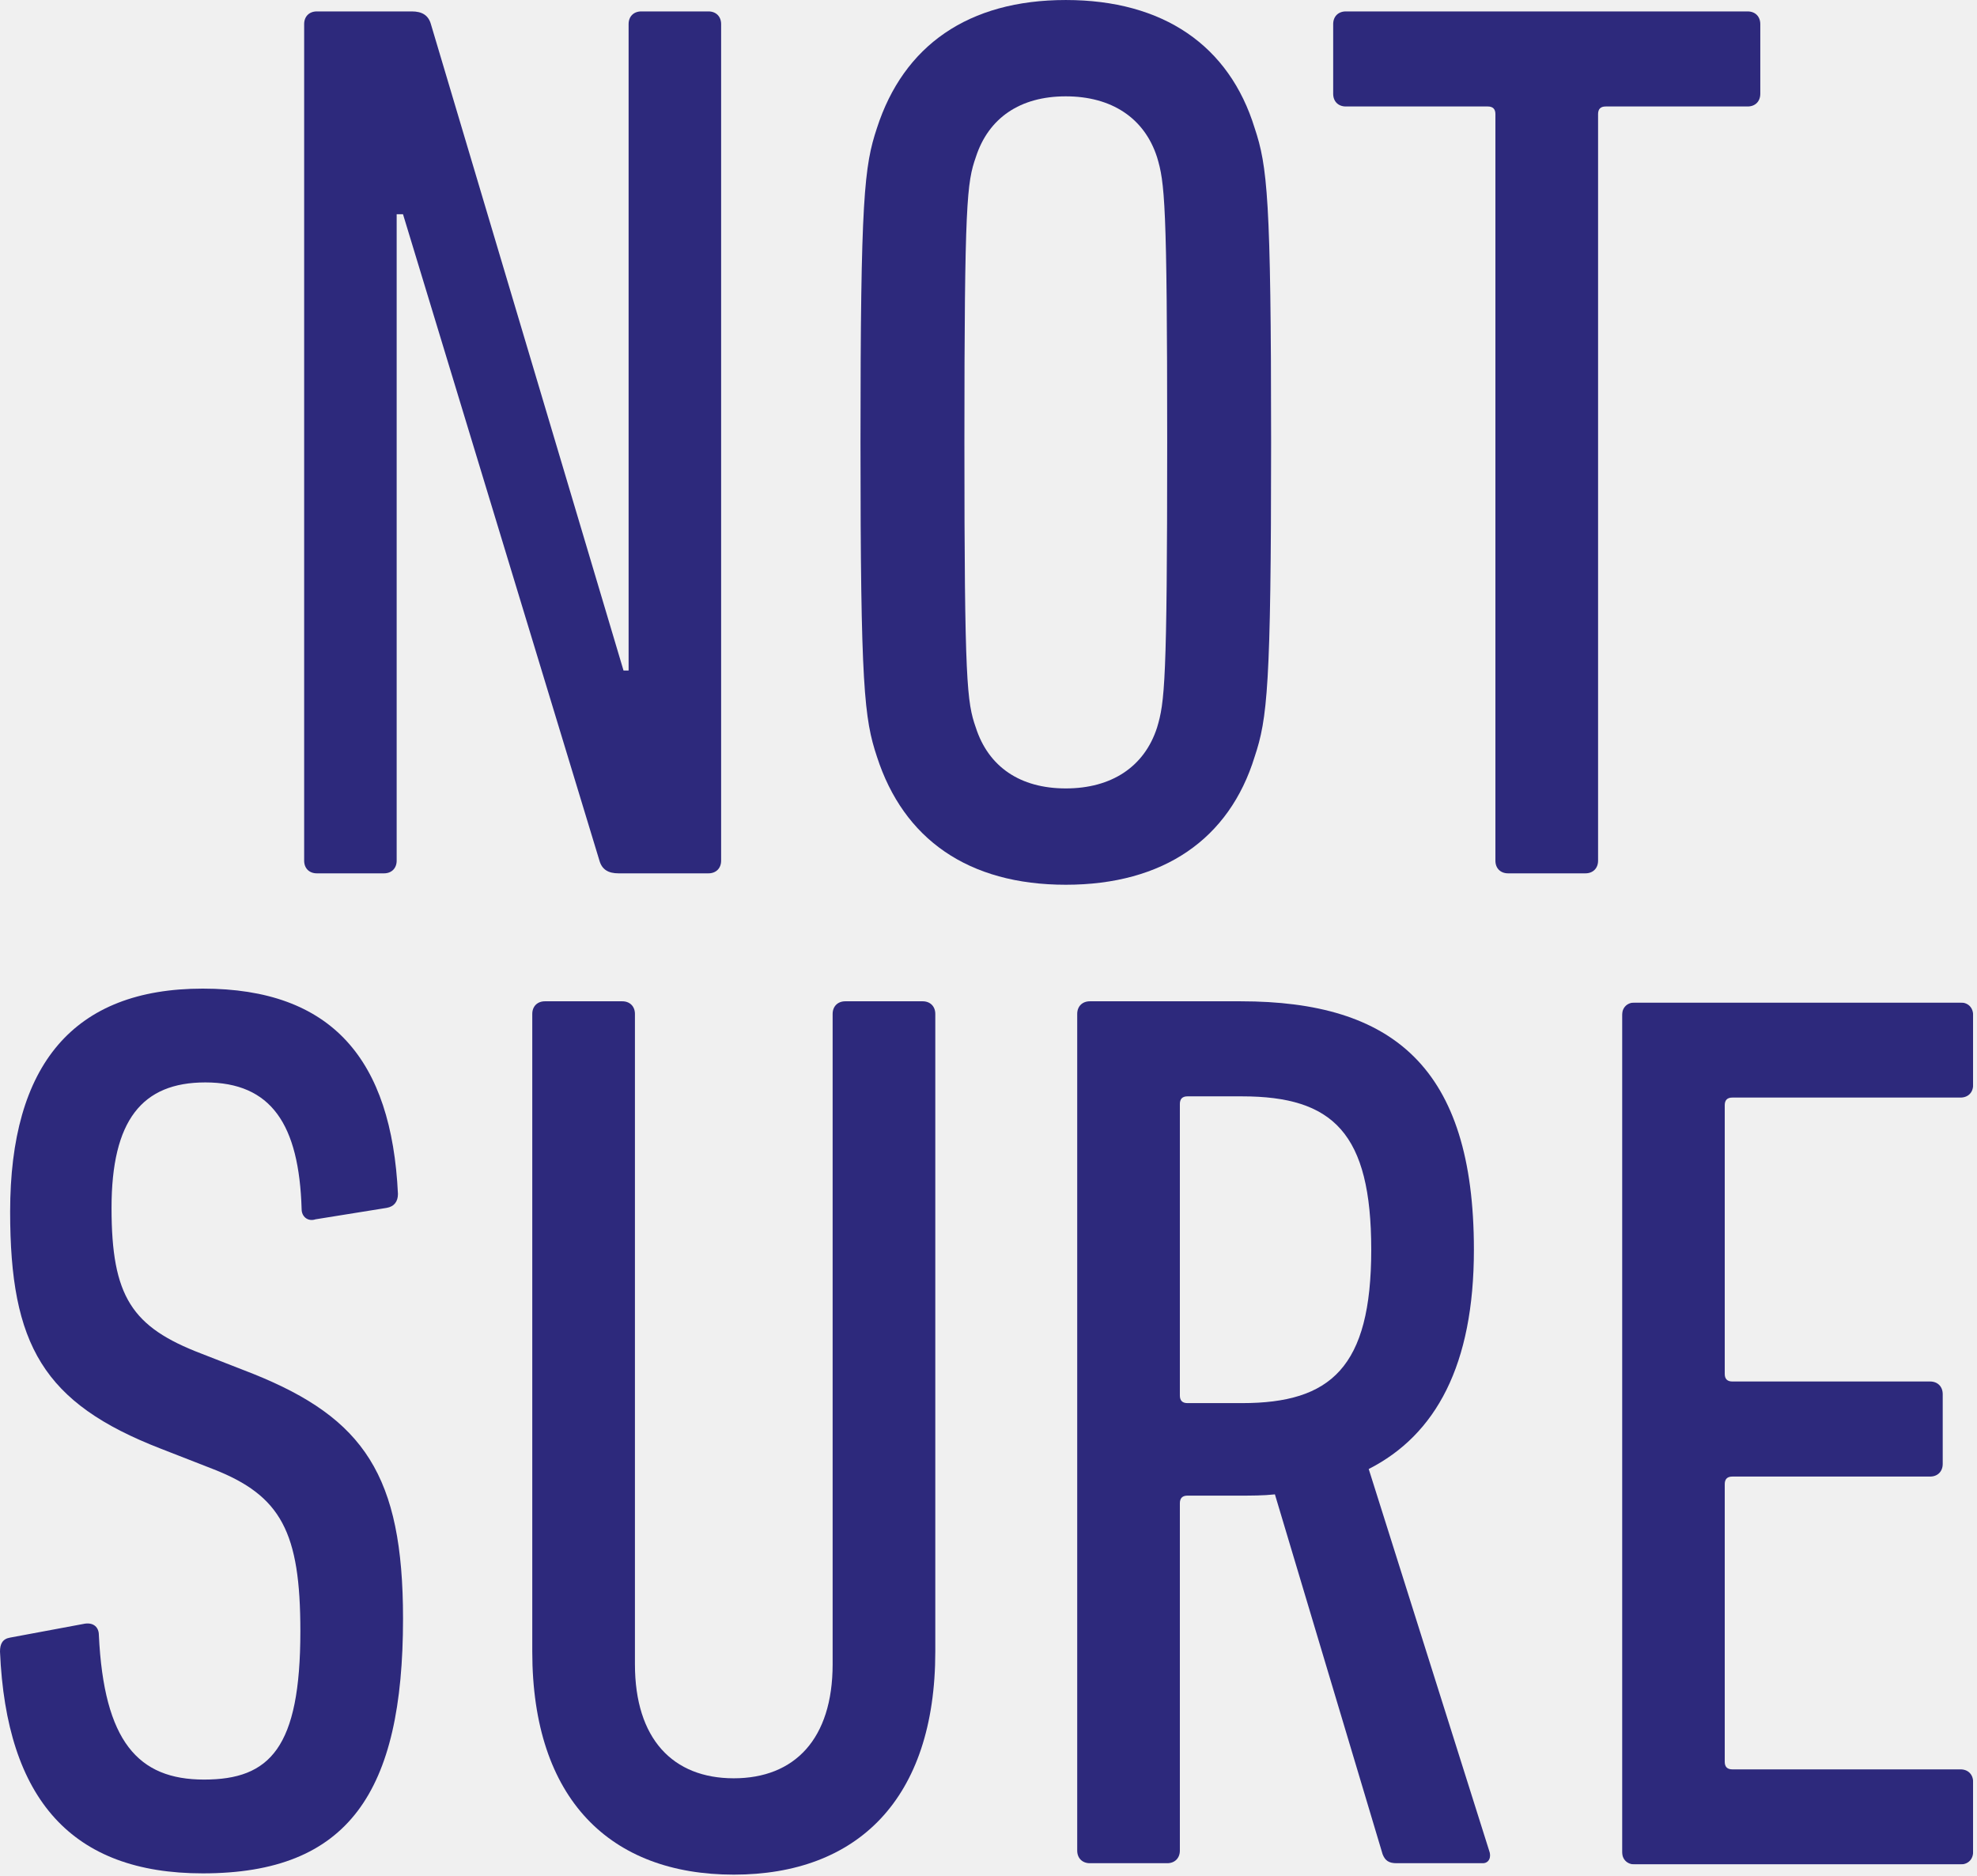
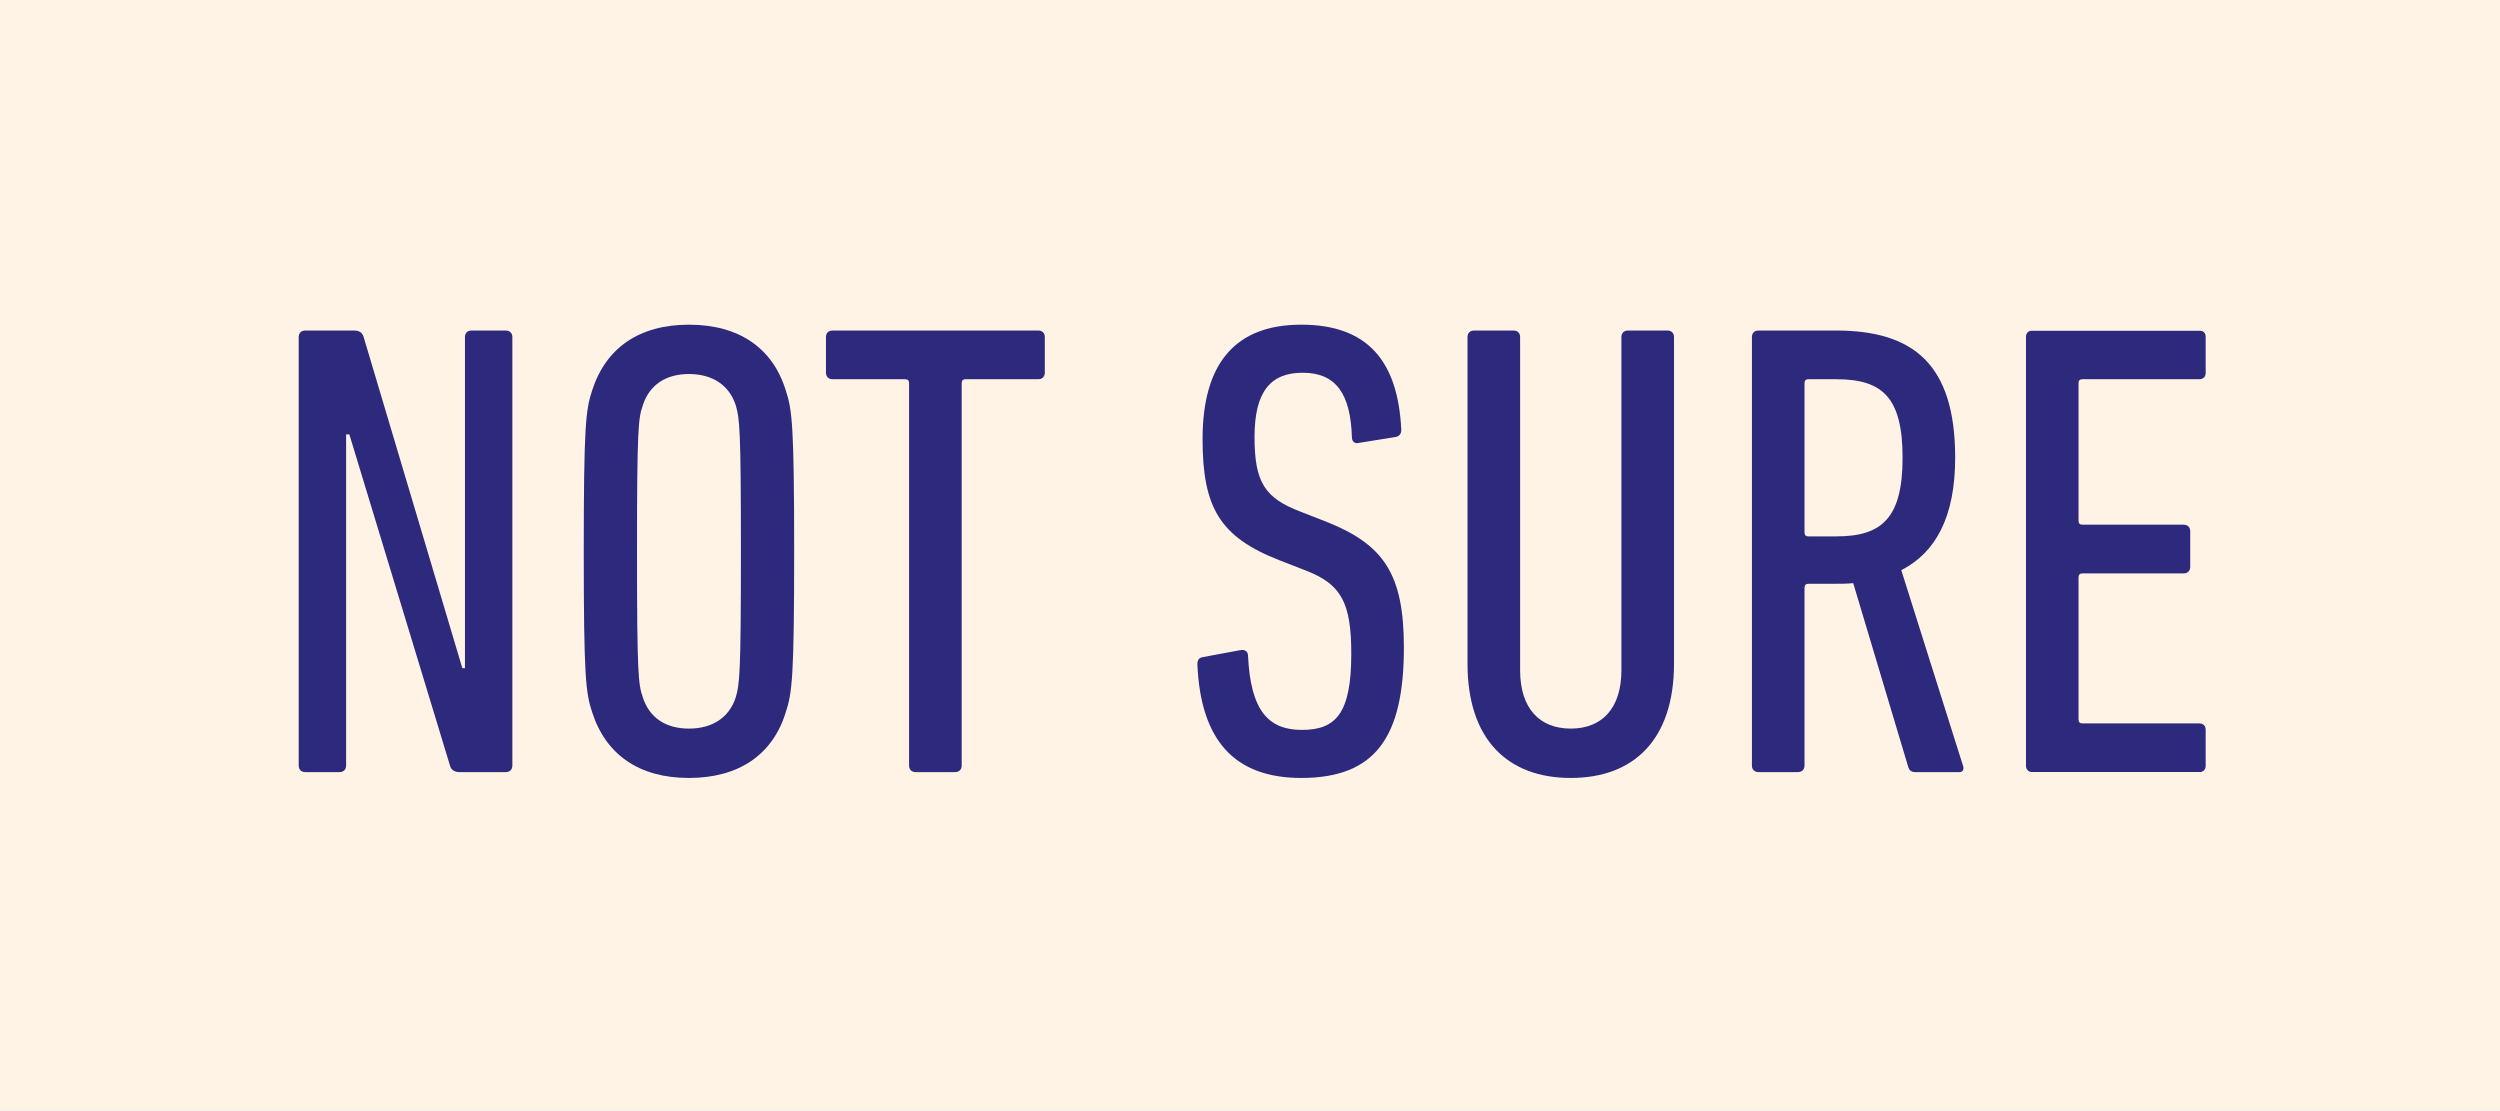
- <svg xmlns="http://www.w3.org/2000/svg" xmlns:xlink="http://www.w3.org/1999/xlink" width="156px" height="148px" viewBox="0 0 156 148" version="1.1">
+ <svg xmlns="http://www.w3.org/2000/svg" xmlns:xlink="http://www.w3.org/1999/xlink" width="385px" height="171px" viewBox="0 0 385 171" version="1.1">
  <defs>
    <polygon id="path-1" points="0.994 0.096 28.695 0.096 28.695 68.1 0.994 68.1" />
  </defs>
  <g id="Page-1" stroke="none" stroke-width="1" fill="none" fill-rule="evenodd">
-     <g id="05b_notsure">
-       <path d="M24,1.901 C24,1.3 24.4,0.901 25,0.901 L32.5,0.901 C33.3,0.901 33.8,1.201 34,1.901 L49.201,52.904 L49.602,52.904 L49.602,1.901 C49.602,1.3 50.001,0.901 50.602,0.901 L55.902,0.901 C56.502,0.901 56.902,1.3 56.902,1.901 L56.902,67.905 C56.902,68.505 56.502,68.905 55.902,68.905 L48.801,68.905 C48.001,68.905 47.501,68.605 47.301,67.905 L31.8,16.902 L31.3,16.902 L31.3,67.905 C31.3,68.505 30.9,68.905 30.3,68.905 L25,68.905 C24.4,68.905 24,68.505 24,67.905 L24,1.901 Z" id="Fill-7" fill="#2D297C" fill-rule="nonzero" />
-       <path d="M91.3,57.404 C91.9,55.404 92.1,53.904 92.1,34.903 C92.1,15.902 91.9,14.402 91.3,12.401 C90.3,9.301 87.7,7.601 84.099,7.601 C80.499,7.601 77.999,9.301 76.999,12.401 C76.299,14.402 76.099,15.902 76.099,34.903 C76.099,53.904 76.299,55.404 76.999,57.404 C77.999,60.505 80.499,62.205 84.099,62.205 C87.7,62.205 90.3,60.505 91.3,57.404 M69.198,59.705 C68.198,56.704 67.899,54.204 67.899,34.903 C67.899,15.601 68.198,13.101 69.198,10.101 C71.299,3.601 76.399,0.001 84.099,0.001 C91.8,0.001 97,3.601 99.001,10.101 C100.001,13.101 100.3,15.601 100.3,34.903 C100.3,54.204 100.001,56.704 99.001,59.705 C97,66.205 91.8,69.805 84.099,69.805 C76.399,69.805 71.299,66.205 69.198,59.705" id="Fill-9" fill="#2D297C" fill-rule="nonzero" />
-       <path d="M118.999,68.905 C118.399,68.905 117.999,68.505 117.999,67.905 L117.999,9.002 C117.999,8.601 117.799,8.401 117.399,8.401 L106.198,8.401 C105.598,8.401 105.198,8.002 105.198,7.401 L105.198,1.901 C105.198,1.301 105.598,0.901 106.198,0.901 L137.9,0.901 C138.5,0.901 138.9,1.301 138.9,1.901 L138.9,7.401 C138.9,8.002 138.5,8.401 137.9,8.401 L126.7,8.401 C126.299,8.401 126.1,8.601 126.1,9.002 L126.1,67.905 C126.1,68.505 125.7,68.905 125.1,68.905 L118.999,68.905 Z" id="Fill-11" fill="#2D297C" fill-rule="nonzero" />
-       <path d="M16,147.805 C5.7,147.805 0.5,142.004 0,130.304 C0,129.703 0.199,129.303 0.8,129.203 L6.7,128.104 C7.4,128.003 7.801,128.404 7.801,129.003 C8.2,137.404 10.9,140.405 16.101,140.405 C21.301,140.405 23.701,137.904 23.701,128.703 C23.701,120.903 22.201,118.003 16.801,115.903 L12.7,114.303 C3.4,110.702 0.8,106.102 0.8,95.602 C0.8,84 5.8,78 16,78 C26.201,78 30.901,83.601 31.401,94.201 C31.401,94.801 31.102,95.201 30.502,95.301 L24.901,96.201 C24.301,96.402 23.801,96.001 23.801,95.402 C23.602,88.701 21.4,85.401 16.201,85.401 C11.2,85.401 8.801,88.401 8.801,95.301 C8.801,102.302 10.4,104.702 15.9,106.802 L20.001,108.403 C28.701,111.903 31.802,116.403 31.802,127.703 C31.802,141.405 27.502,147.805 16,147.805" id="Fill-13" fill="#2D297C" fill-rule="nonzero" />
-       <path d="M42,130.303 L42,80 C42,79.4 42.4,79 43,79 L49.101,79 C49.7,79 50.101,79.4 50.101,80 L50.101,131.303 C50.101,137.203 53.101,140.304 57.9,140.304 C62.701,140.304 65.701,137.203 65.701,131.303 L65.701,80 C65.701,79.4 66.102,79 66.701,79 L72.802,79 C73.402,79 73.802,79.4 73.802,80 L73.802,130.303 C73.802,142.004 67.602,147.905 57.9,147.905 C48.2,147.905 42,142.004 42,130.303" id="Fill-15" fill="#2D297C" fill-rule="nonzero" />
-       <path d="M108.201,98.601 C108.201,89.401 105.201,86.5 98,86.5 L93.7,86.5 C93.301,86.5 93.1,86.701 93.1,87.101 L93.1,110.102 C93.1,110.502 93.301,110.703 93.7,110.703 L98,110.703 C105.001,110.703 108.201,107.902 108.201,98.601 Z M110.201,147.004 C109.601,147.004 109.301,146.804 109.101,146.304 L100.6,117.903 C99.701,118.002 98.701,118.002 97.801,118.002 L93.7,118.002 C93.301,118.002 93.1,118.203 93.1,118.603 L93.1,146.004 C93.1,146.604 92.7,147.004 92.099,147.004 L86,147.004 C85.4,147.004 85,146.604 85,146.004 L85,80 C85,79.4 85.4,79 86,79 L97.9,79 C109.901,79 116.302,84.201 116.302,98.601 C116.302,107.702 113.302,113.203 108.002,115.903 L117.502,146.004 C117.701,146.504 117.502,147.004 117.002,147.004 L110.201,147.004 Z" id="Fill-17" fill="#2D297C" fill-rule="nonzero" />
-       <g id="Group-21" transform="translate(127, 79)">
-         <g id="Fill-19-Clipped">
+     <g id="Group-47">
+       <rect id="Rectangle-4-Copy-3" fill="#FFF3E6" x="0" y="0" width="385" height="171" />
+       <g id="Group" transform="translate(46, 50)">
+         <path d="M0,1.901 C0,1.3 0.4,0.901 1,0.901 L8.5,0.901 C9.3,0.901 9.8,1.201 10,1.901 L25.201,52.904 L25.602,52.904 L25.602,1.901 C25.602,1.3 26.001,0.901 26.602,0.901 L31.902,0.901 C32.502,0.901 32.902,1.3 32.902,1.901 L32.902,67.905 C32.902,68.505 32.502,68.905 31.902,68.905 L24.801,68.905 C24.001,68.905 23.501,68.605 23.301,67.905 L7.8,16.902 L7.3,16.902 L7.3,67.905 C7.3,68.505 6.9,68.905 6.3,68.905 L1,68.905 C0.4,68.905 0,68.505 0,67.905 L0,1.901 Z" id="Fill-7" fill="#2D297C" />
+         <path d="M67.3,57.404 C67.9,55.404 68.1,53.904 68.1,34.903 C68.1,15.902 67.9,14.402 67.3,12.401 C66.3,9.301 63.7,7.601 60.099,7.601 C56.499,7.601 53.999,9.301 52.999,12.401 C52.299,14.402 52.099,15.902 52.099,34.903 C52.099,53.904 52.299,55.404 52.999,57.404 C53.999,60.505 56.499,62.205 60.099,62.205 C63.7,62.205 66.3,60.505 67.3,57.404 M45.198,59.705 C44.198,56.704 43.899,54.204 43.899,34.903 C43.899,15.601 44.198,13.101 45.198,10.101 C47.299,3.601 52.399,0.001 60.099,0.001 C67.8,0.001 73,3.601 75.001,10.101 C76.001,13.101 76.3,15.601 76.3,34.903 C76.3,54.204 76.001,56.704 75.001,59.705 C73,66.205 67.8,69.805 60.099,69.805 C52.399,69.805 47.299,66.205 45.198,59.705" id="Fill-9" fill="#2D297C" />
+         <path d="M94.999,68.905 C94.399,68.905 93.999,68.505 93.999,67.905 L93.999,9.002 C93.999,8.601 93.799,8.401 93.399,8.401 L82.198,8.401 C81.598,8.401 81.198,8.002 81.198,7.401 L81.198,1.901 C81.198,1.301 81.598,0.901 82.198,0.901 L113.9,0.901 C114.5,0.901 114.9,1.301 114.9,1.901 L114.9,7.401 C114.9,8.002 114.5,8.401 113.9,8.401 L102.7,8.401 C102.299,8.401 102.1,8.601 102.1,9.002 L102.1,67.905 C102.1,68.505 101.7,68.905 101.1,68.905 L94.999,68.905 Z" id="Fill-11" fill="#2D297C" />
+         <path d="M154.397,69.805 C144.096,69.805 138.897,64.004 138.397,52.304 C138.397,51.703 138.595,51.303 139.196,51.203 L145.096,50.104 C145.797,50.003 146.197,50.404 146.197,51.003 C146.596,59.404 149.297,62.405 154.498,62.405 C159.697,62.405 162.097,59.904 162.097,50.703 C162.097,42.903 160.597,40.003 155.197,37.903 L151.096,36.303 C141.797,32.702 139.196,28.102 139.196,17.602 C139.196,6 144.196,0 154.397,0 C164.597,0 169.298,5.601 169.798,16.201 C169.798,16.801 169.499,17.201 168.899,17.301 L163.298,18.201 C162.697,18.402 162.197,18.001 162.197,17.402 C161.999,10.701 159.797,7.401 154.597,7.401 C149.596,7.401 147.197,10.401 147.197,17.301 C147.197,24.302 148.797,26.702 154.297,28.802 L158.398,30.403 C167.097,33.903 170.198,38.403 170.198,49.703 C170.198,63.405 165.899,69.805 154.397,69.805" id="Fill-13" fill="#2D297C" />
+         <path d="M179.996,52.203 L179.996,1.9 C179.996,1.3 180.396,0.9 180.996,0.9 L187.097,0.9 C187.696,0.9 188.097,1.3 188.097,1.9 L188.097,53.203 C188.097,59.103 191.097,62.204 195.896,62.204 C200.697,62.204 203.697,59.103 203.697,53.203 L203.697,1.9 C203.697,1.3 204.098,0.9 204.697,0.9 L210.798,0.9 C211.398,0.9 211.798,1.3 211.798,1.9 L211.798,52.203 C211.798,63.904 205.598,69.805 195.896,69.805 C186.196,69.805 179.996,63.904 179.996,52.203" id="Fill-15" fill="#2D297C" />
+         <path d="M246.996,20.501 C246.996,11.301 243.996,8.4 236.795,8.4 L232.495,8.4 C232.096,8.4 231.895,8.601 231.895,9.001 L231.895,32.002 C231.895,32.402 232.096,32.603 232.495,32.603 L236.795,32.603 C243.796,32.603 246.996,29.802 246.996,20.501 Z M248.996,68.904 C248.396,68.904 248.096,68.704 247.896,68.204 L239.395,39.803 C238.496,39.902 237.496,39.902 236.596,39.902 L232.495,39.902 C232.096,39.902 231.895,40.103 231.895,40.503 L231.895,67.904 C231.895,68.504 231.495,68.904 230.894,68.904 L224.795,68.904 C224.195,68.904 223.795,68.504 223.795,67.904 L223.795,1.9 C223.795,1.3 224.195,0.9 224.795,0.9 L236.695,0.9 C248.696,0.9 255.097,6.101 255.097,20.501 C255.097,29.602 252.097,35.103 246.797,37.803 L256.297,67.904 C256.496,68.404 256.297,68.904 255.797,68.904 L248.996,68.904 Z" id="Fill-17" fill="#2D297C" />
+         <g id="Group-21" transform="translate(265, 0.805)">
          <mask id="mask-2" fill="white">
            <use xlink:href="#path-1" />
          </mask>
-           <g id="path-1" />
-           <path d="M0.994,1.096 C0.994,0.495 1.394,0.096 1.994,0.096 L27.695,0.096 C28.296,0.096 28.695,0.495 28.695,1.096 L28.695,6.596 C28.695,7.197 28.296,7.596 27.695,7.596 L9.694,7.596 C9.295,7.596 9.095,7.796 9.095,8.197 L9.095,29.398 C9.095,29.797 9.295,29.997 9.694,29.997 L25.295,29.997 C25.895,29.997 26.295,30.398 26.295,30.997 L26.295,36.498 C26.295,37.098 25.895,37.498 25.295,37.498 L9.694,37.498 C9.295,37.498 9.095,37.698 9.095,38.098 L9.095,59.999 C9.095,60.4 9.295,60.6 9.694,60.6 L27.695,60.6 C28.296,60.6 28.695,60.999 28.695,61.6 L28.695,67.1 C28.695,67.7 28.296,68.1 27.695,68.1 L1.994,68.1 C1.394,68.1 0.994,67.7 0.994,67.1 L0.994,1.096 Z" id="Fill-19" fill="#2D297C" fill-rule="nonzero" mask="url(#mask-2)" />
+           <g id="Clip-20" />
+           <path d="M0.994,1.096 C0.994,0.495 1.394,0.096 1.994,0.096 L27.695,0.096 C28.296,0.096 28.695,0.495 28.695,1.096 L28.695,6.596 C28.695,7.197 28.296,7.596 27.695,7.596 L9.694,7.596 C9.295,7.596 9.095,7.796 9.095,8.197 L9.095,29.398 C9.095,29.797 9.295,29.997 9.694,29.997 L25.295,29.997 C25.895,29.997 26.295,30.398 26.295,30.997 L26.295,36.498 C26.295,37.098 25.895,37.498 25.295,37.498 L9.694,37.498 C9.295,37.498 9.095,37.698 9.095,38.098 L9.095,59.999 C9.095,60.4 9.295,60.6 9.694,60.6 L27.695,60.6 C28.296,60.6 28.695,60.999 28.695,61.6 L28.695,67.1 C28.695,67.7 28.296,68.1 27.695,68.1 L1.994,68.1 C1.394,68.1 0.994,67.7 0.994,67.1 L0.994,1.096 Z" id="Fill-19" fill="#2D297C" mask="url(#mask-2)" />
        </g>
      </g>
    </g>
  </g>
</svg>
